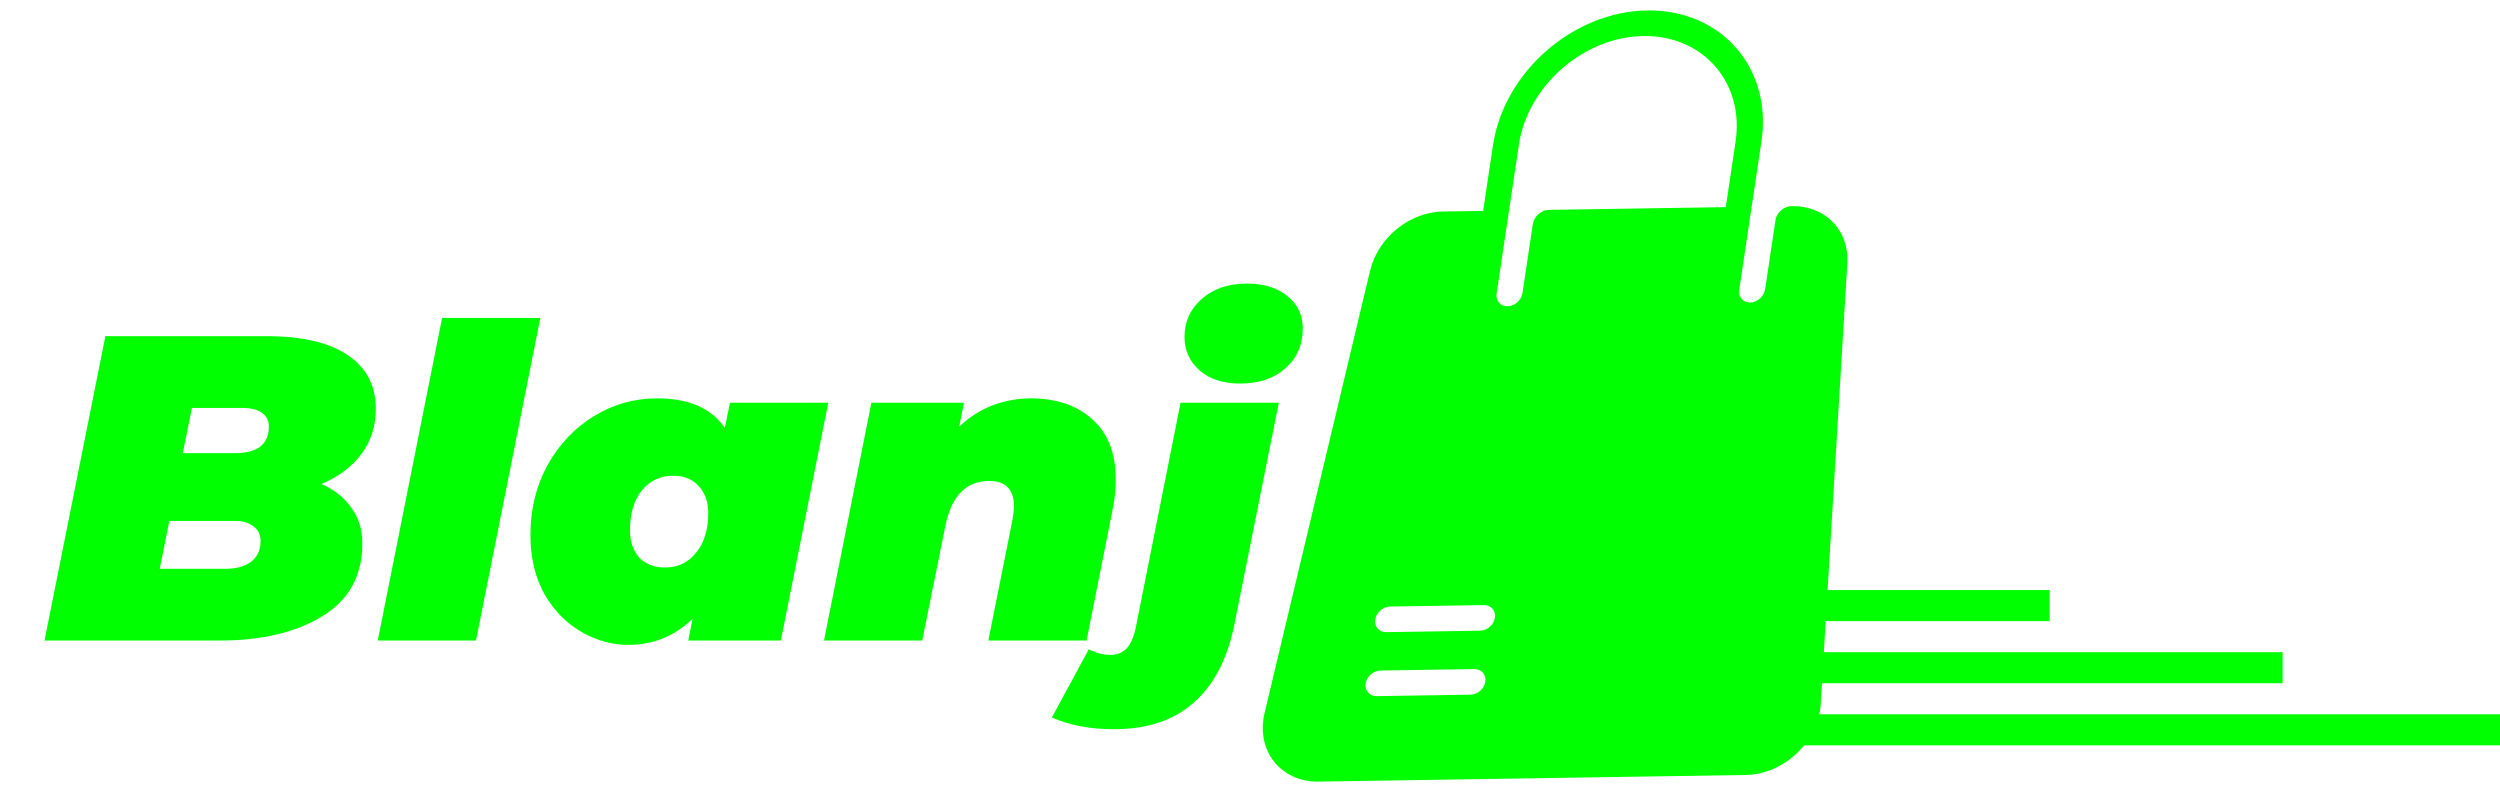
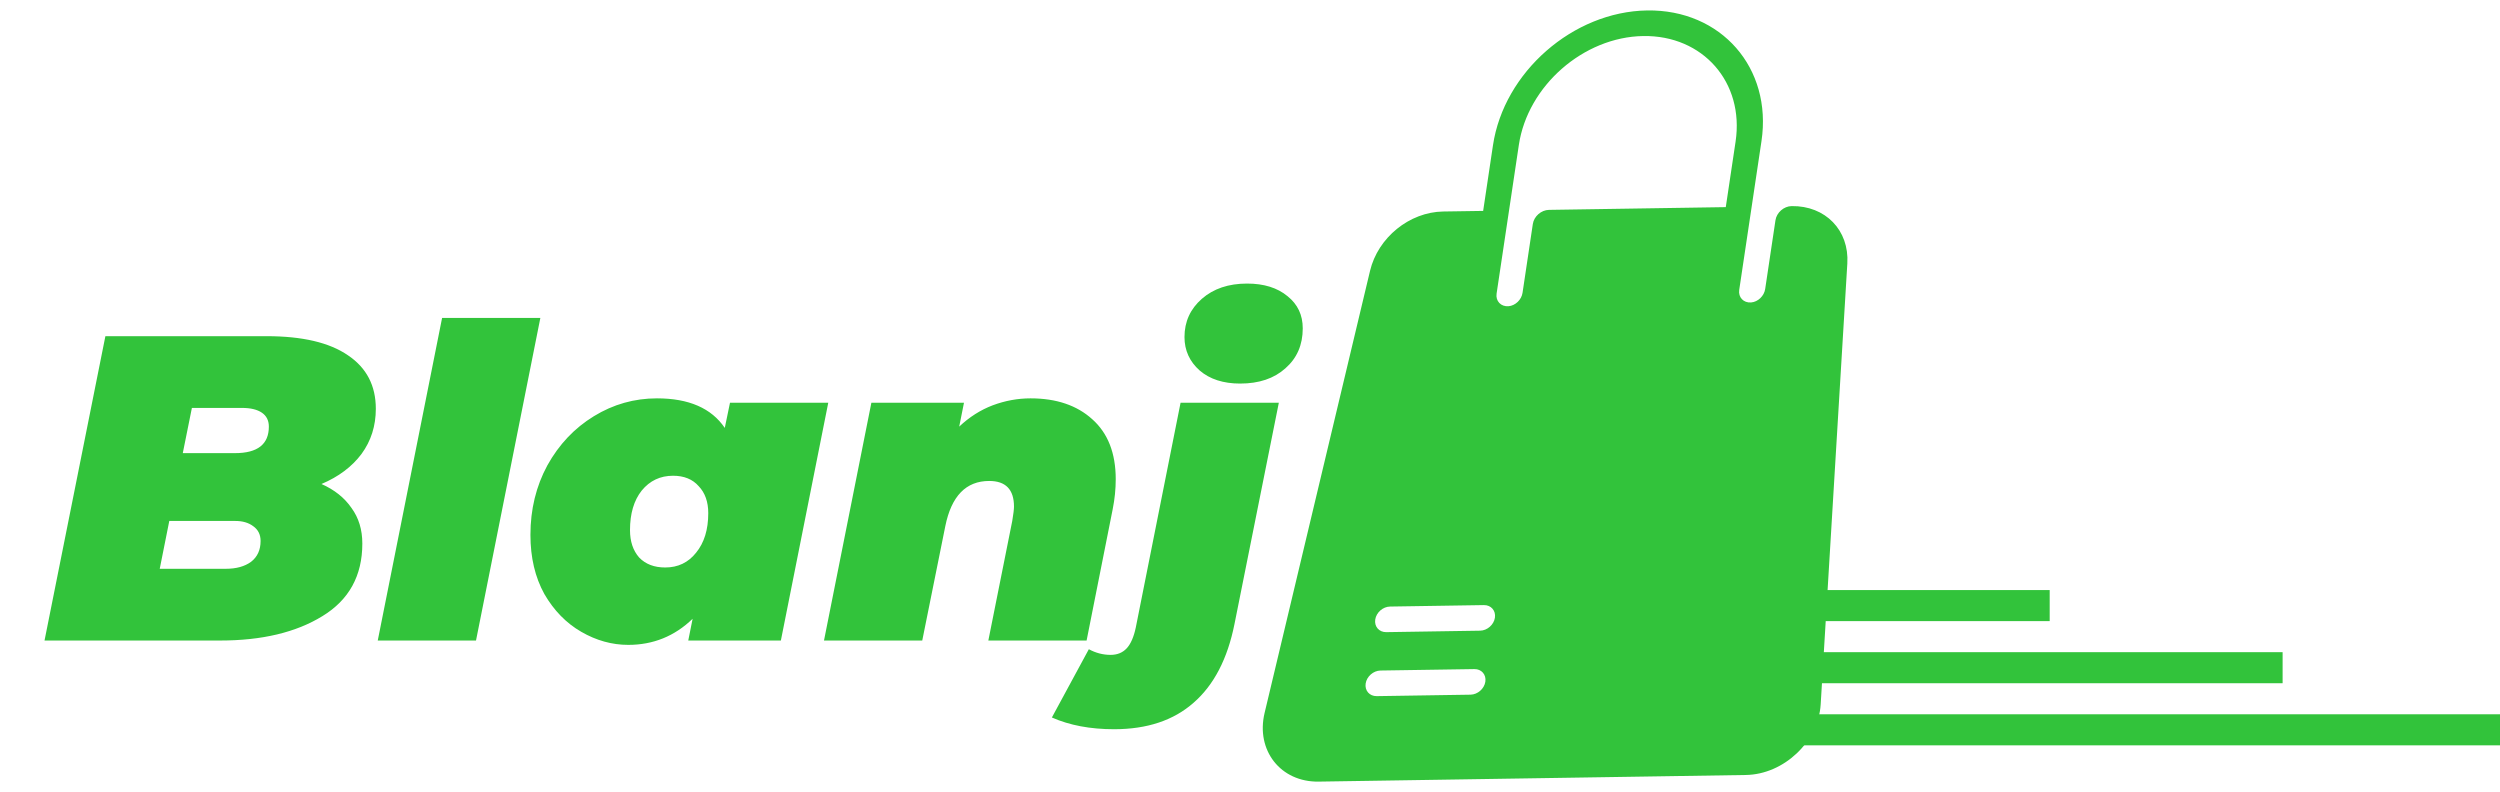
<svg xmlns="http://www.w3.org/2000/svg" width="161" height="51" viewBox="0 0 161 51" fill="none">
-   <path d="M117.252 45.361L118.968 16.967C119.098 14.828 117.555 13.239 115.38 13.273C114.88 13.281 114.414 13.689 114.34 14.183L113.677 18.616C113.611 19.055 113.218 19.444 112.771 19.478C112.281 19.517 111.935 19.143 112.006 18.67L113.439 9.089C114.144 4.374 110.84 0.599 106.072 0.673C101.304 0.747 96.852 4.642 96.147 9.358L95.515 13.582L92.942 13.621C90.767 13.655 88.741 15.299 88.23 17.444L81.439 45.917C80.866 48.323 82.471 50.374 84.92 50.336L112.431 49.909C114.88 49.871 117.107 47.76 117.252 45.361ZM94.7 44.737L88.659 44.831C88.198 44.838 87.88 44.474 87.948 44.019C88.016 43.564 88.445 43.19 88.905 43.182L94.947 43.089C95.407 43.081 95.725 43.445 95.657 43.9C95.589 44.355 95.16 44.73 94.7 44.737ZM95.317 40.616L89.275 40.71C88.815 40.717 88.497 40.354 88.565 39.898C88.633 39.443 89.061 39.069 89.521 39.062L95.563 38.968C96.023 38.961 96.341 39.324 96.273 39.779C96.205 40.234 95.777 40.609 95.317 40.616ZM111.14 13.339L99.755 13.516C99.255 13.524 98.788 13.931 98.714 14.426L98.051 18.859C97.986 19.298 97.593 19.686 97.146 19.721C96.656 19.759 96.31 19.386 96.38 18.913L97.814 9.332C98.383 5.526 101.977 2.381 105.825 2.321C109.673 2.261 112.341 5.309 111.772 9.115L111.14 13.339Z" fill="#00FF00" />
-   <path d="M20.703 31.17C21.543 31.543 22.186 32.057 22.634 32.71C23.101 33.345 23.334 34.11 23.334 35.006C23.334 37.078 22.476 38.637 20.759 39.682C19.06 40.727 16.866 41.25 14.178 41.25H2.867L6.787 21.65H17.174C19.471 21.65 21.216 22.061 22.41 22.882C23.605 23.685 24.203 24.833 24.203 26.326C24.203 27.427 23.895 28.398 23.279 29.238C22.663 30.059 21.804 30.703 20.703 31.17ZM12.358 26.27L11.771 29.182H15.13C16.587 29.182 17.314 28.613 17.314 27.474C17.314 27.082 17.165 26.783 16.866 26.578C16.568 26.373 16.139 26.27 15.579 26.27H12.358ZM14.543 36.63C15.214 36.63 15.756 36.481 16.166 36.182C16.577 35.865 16.782 35.417 16.782 34.838C16.782 34.427 16.624 34.11 16.306 33.886C16.008 33.662 15.625 33.55 15.159 33.55H10.902L10.287 36.63H14.543ZM28.471 20.474H34.799L30.655 41.25H24.327L28.471 20.474ZM53.34 25.934L50.288 41.25H44.324L44.604 39.85C43.446 40.97 42.065 41.53 40.46 41.53C39.414 41.53 38.406 41.25 37.436 40.69C36.465 40.13 35.672 39.318 35.056 38.254C34.458 37.171 34.16 35.902 34.16 34.446C34.16 32.803 34.524 31.31 35.252 29.966C35.998 28.622 36.997 27.567 38.248 26.802C39.498 26.037 40.852 25.654 42.308 25.654C44.361 25.654 45.817 26.289 46.676 27.558L47.012 25.934H53.34ZM40.572 34.138C40.572 34.866 40.768 35.454 41.16 35.902C41.57 36.331 42.13 36.546 42.84 36.546C43.661 36.546 44.324 36.229 44.828 35.594C45.35 34.959 45.612 34.11 45.612 33.046C45.612 32.318 45.406 31.739 44.996 31.31C44.604 30.862 44.053 30.638 43.344 30.638C42.522 30.638 41.85 30.955 41.328 31.59C40.824 32.225 40.572 33.074 40.572 34.138ZM66.365 25.654C68.026 25.654 69.352 26.102 70.341 26.998C71.349 27.894 71.853 29.182 71.853 30.862C71.853 31.497 71.788 32.141 71.657 32.794L69.977 41.25H63.649L65.189 33.55C65.264 33.102 65.301 32.794 65.301 32.626C65.301 31.525 64.769 30.974 63.705 30.974C62.212 30.974 61.269 31.945 60.877 33.886L59.393 41.25H53.065L56.117 25.934H62.081L61.773 27.474C62.426 26.858 63.145 26.401 63.929 26.102C64.732 25.803 65.544 25.654 66.365 25.654ZM71.745 46.962C70.215 46.962 68.88 46.71 67.741 46.206L70.121 41.81C70.569 42.053 71.036 42.174 71.521 42.174C71.951 42.174 72.296 42.034 72.557 41.754C72.819 41.474 73.015 41.026 73.145 40.41L76.029 25.934H82.357L79.501 40.186C79.053 42.426 78.176 44.115 76.869 45.254C75.581 46.393 73.873 46.962 71.745 46.962ZM79.865 24.702C78.783 24.702 77.915 24.422 77.261 23.862C76.608 23.283 76.281 22.565 76.281 21.706C76.281 20.717 76.655 19.895 77.401 19.242C78.148 18.589 79.119 18.262 80.313 18.262C81.396 18.262 82.264 18.533 82.917 19.074C83.571 19.597 83.897 20.287 83.897 21.146C83.897 22.21 83.524 23.069 82.777 23.722C82.049 24.375 81.079 24.702 79.865 24.702Z" fill="#00FF00" />
-   <rect x="116" y="46" width="45" height="2" fill="#00FF00" />
-   <rect x="117" y="42" width="30" height="2" fill="#00FF00" />
-   <rect x="117" y="38" width="15" height="2" fill="#00FF00" />
+   <path d="M117.252 45.361L118.968 16.967C119.098 14.828 117.555 13.239 115.38 13.273C114.88 13.281 114.414 13.689 114.34 14.183L113.677 18.616C113.611 19.055 113.218 19.444 112.771 19.478C112.281 19.517 111.935 19.143 112.006 18.67L113.439 9.089C114.144 4.374 110.84 0.599 106.072 0.673C101.304 0.747 96.852 4.642 96.147 9.358L95.515 13.582L92.942 13.621C90.767 13.655 88.741 15.299 88.23 17.444L81.439 45.917C80.866 48.323 82.471 50.374 84.92 50.336L112.431 49.909C114.88 49.871 117.107 47.76 117.252 45.361ZM94.7 44.737L88.659 44.831C88.198 44.838 87.88 44.474 87.948 44.019C88.016 43.564 88.445 43.19 88.905 43.182L94.947 43.089C95.407 43.081 95.725 43.445 95.657 43.9C95.589 44.355 95.16 44.73 94.7 44.737ZM95.317 40.616L89.275 40.71C88.815 40.717 88.497 40.354 88.565 39.898C88.633 39.443 89.061 39.069 89.521 39.062L95.563 38.968C96.023 38.961 96.341 39.324 96.273 39.779C96.205 40.234 95.777 40.609 95.317 40.616ZM111.14 13.339L99.755 13.516C99.255 13.524 98.788 13.931 98.714 14.426L98.051 18.859C97.986 19.298 97.593 19.686 97.146 19.721C96.656 19.759 96.31 19.386 96.38 18.913L97.814 9.332C98.383 5.526 101.977 2.381 105.825 2.321C109.673 2.261 112.341 5.309 111.772 9.115L111.14 13.339Z" fill="#32C33B" />
+   <path d="M20.703 31.17C21.543 31.543 22.186 32.057 22.634 32.71C23.101 33.345 23.334 34.11 23.334 35.006C23.334 37.078 22.476 38.637 20.759 39.682C19.06 40.727 16.866 41.25 14.178 41.25H2.867L6.787 21.65H17.174C19.471 21.65 21.216 22.061 22.41 22.882C23.605 23.685 24.203 24.833 24.203 26.326C24.203 27.427 23.895 28.398 23.279 29.238C22.663 30.059 21.804 30.703 20.703 31.17ZM12.358 26.27L11.771 29.182H15.13C16.587 29.182 17.314 28.613 17.314 27.474C17.314 27.082 17.165 26.783 16.866 26.578C16.568 26.373 16.139 26.27 15.579 26.27H12.358ZM14.543 36.63C15.214 36.63 15.756 36.481 16.166 36.182C16.577 35.865 16.782 35.417 16.782 34.838C16.782 34.427 16.624 34.11 16.306 33.886C16.008 33.662 15.625 33.55 15.159 33.55H10.902L10.287 36.63H14.543ZM28.471 20.474H34.799L30.655 41.25H24.327L28.471 20.474ZM53.34 25.934L50.288 41.25H44.324L44.604 39.85C43.446 40.97 42.065 41.53 40.46 41.53C39.414 41.53 38.406 41.25 37.436 40.69C36.465 40.13 35.672 39.318 35.056 38.254C34.458 37.171 34.16 35.902 34.16 34.446C34.16 32.803 34.524 31.31 35.252 29.966C35.998 28.622 36.997 27.567 38.248 26.802C39.498 26.037 40.852 25.654 42.308 25.654C44.361 25.654 45.817 26.289 46.676 27.558L47.012 25.934H53.34ZM40.572 34.138C40.572 34.866 40.768 35.454 41.16 35.902C41.57 36.331 42.13 36.546 42.84 36.546C43.661 36.546 44.324 36.229 44.828 35.594C45.35 34.959 45.612 34.11 45.612 33.046C45.612 32.318 45.406 31.739 44.996 31.31C44.604 30.862 44.053 30.638 43.344 30.638C42.522 30.638 41.85 30.955 41.328 31.59C40.824 32.225 40.572 33.074 40.572 34.138ZM66.365 25.654C68.026 25.654 69.352 26.102 70.341 26.998C71.349 27.894 71.853 29.182 71.853 30.862C71.853 31.497 71.788 32.141 71.657 32.794L69.977 41.25H63.649L65.189 33.55C65.264 33.102 65.301 32.794 65.301 32.626C65.301 31.525 64.769 30.974 63.705 30.974C62.212 30.974 61.269 31.945 60.877 33.886L59.393 41.25H53.065L56.117 25.934H62.081L61.773 27.474C62.426 26.858 63.145 26.401 63.929 26.102C64.732 25.803 65.544 25.654 66.365 25.654ZM71.745 46.962C70.215 46.962 68.88 46.71 67.741 46.206L70.121 41.81C70.569 42.053 71.036 42.174 71.521 42.174C71.951 42.174 72.296 42.034 72.557 41.754C72.819 41.474 73.015 41.026 73.145 40.41L76.029 25.934H82.357L79.501 40.186C79.053 42.426 78.176 44.115 76.869 45.254C75.581 46.393 73.873 46.962 71.745 46.962ZM79.865 24.702C78.783 24.702 77.915 24.422 77.261 23.862C76.608 23.283 76.281 22.565 76.281 21.706C76.281 20.717 76.655 19.895 77.401 19.242C78.148 18.589 79.119 18.262 80.313 18.262C81.396 18.262 82.264 18.533 82.917 19.074C83.571 19.597 83.897 20.287 83.897 21.146C83.897 22.21 83.524 23.069 82.777 23.722C82.049 24.375 81.079 24.702 79.865 24.702Z" fill="#32C33B" />
+   <path d="M161 46H116V48H161V46Z" fill="#32C33B" />
+   <path d="M147 42H117V44H147V42Z" fill="#32C33B" />
+   <path d="M132 38H117V40H132V38Z" fill="#32C33B" />
</svg>
